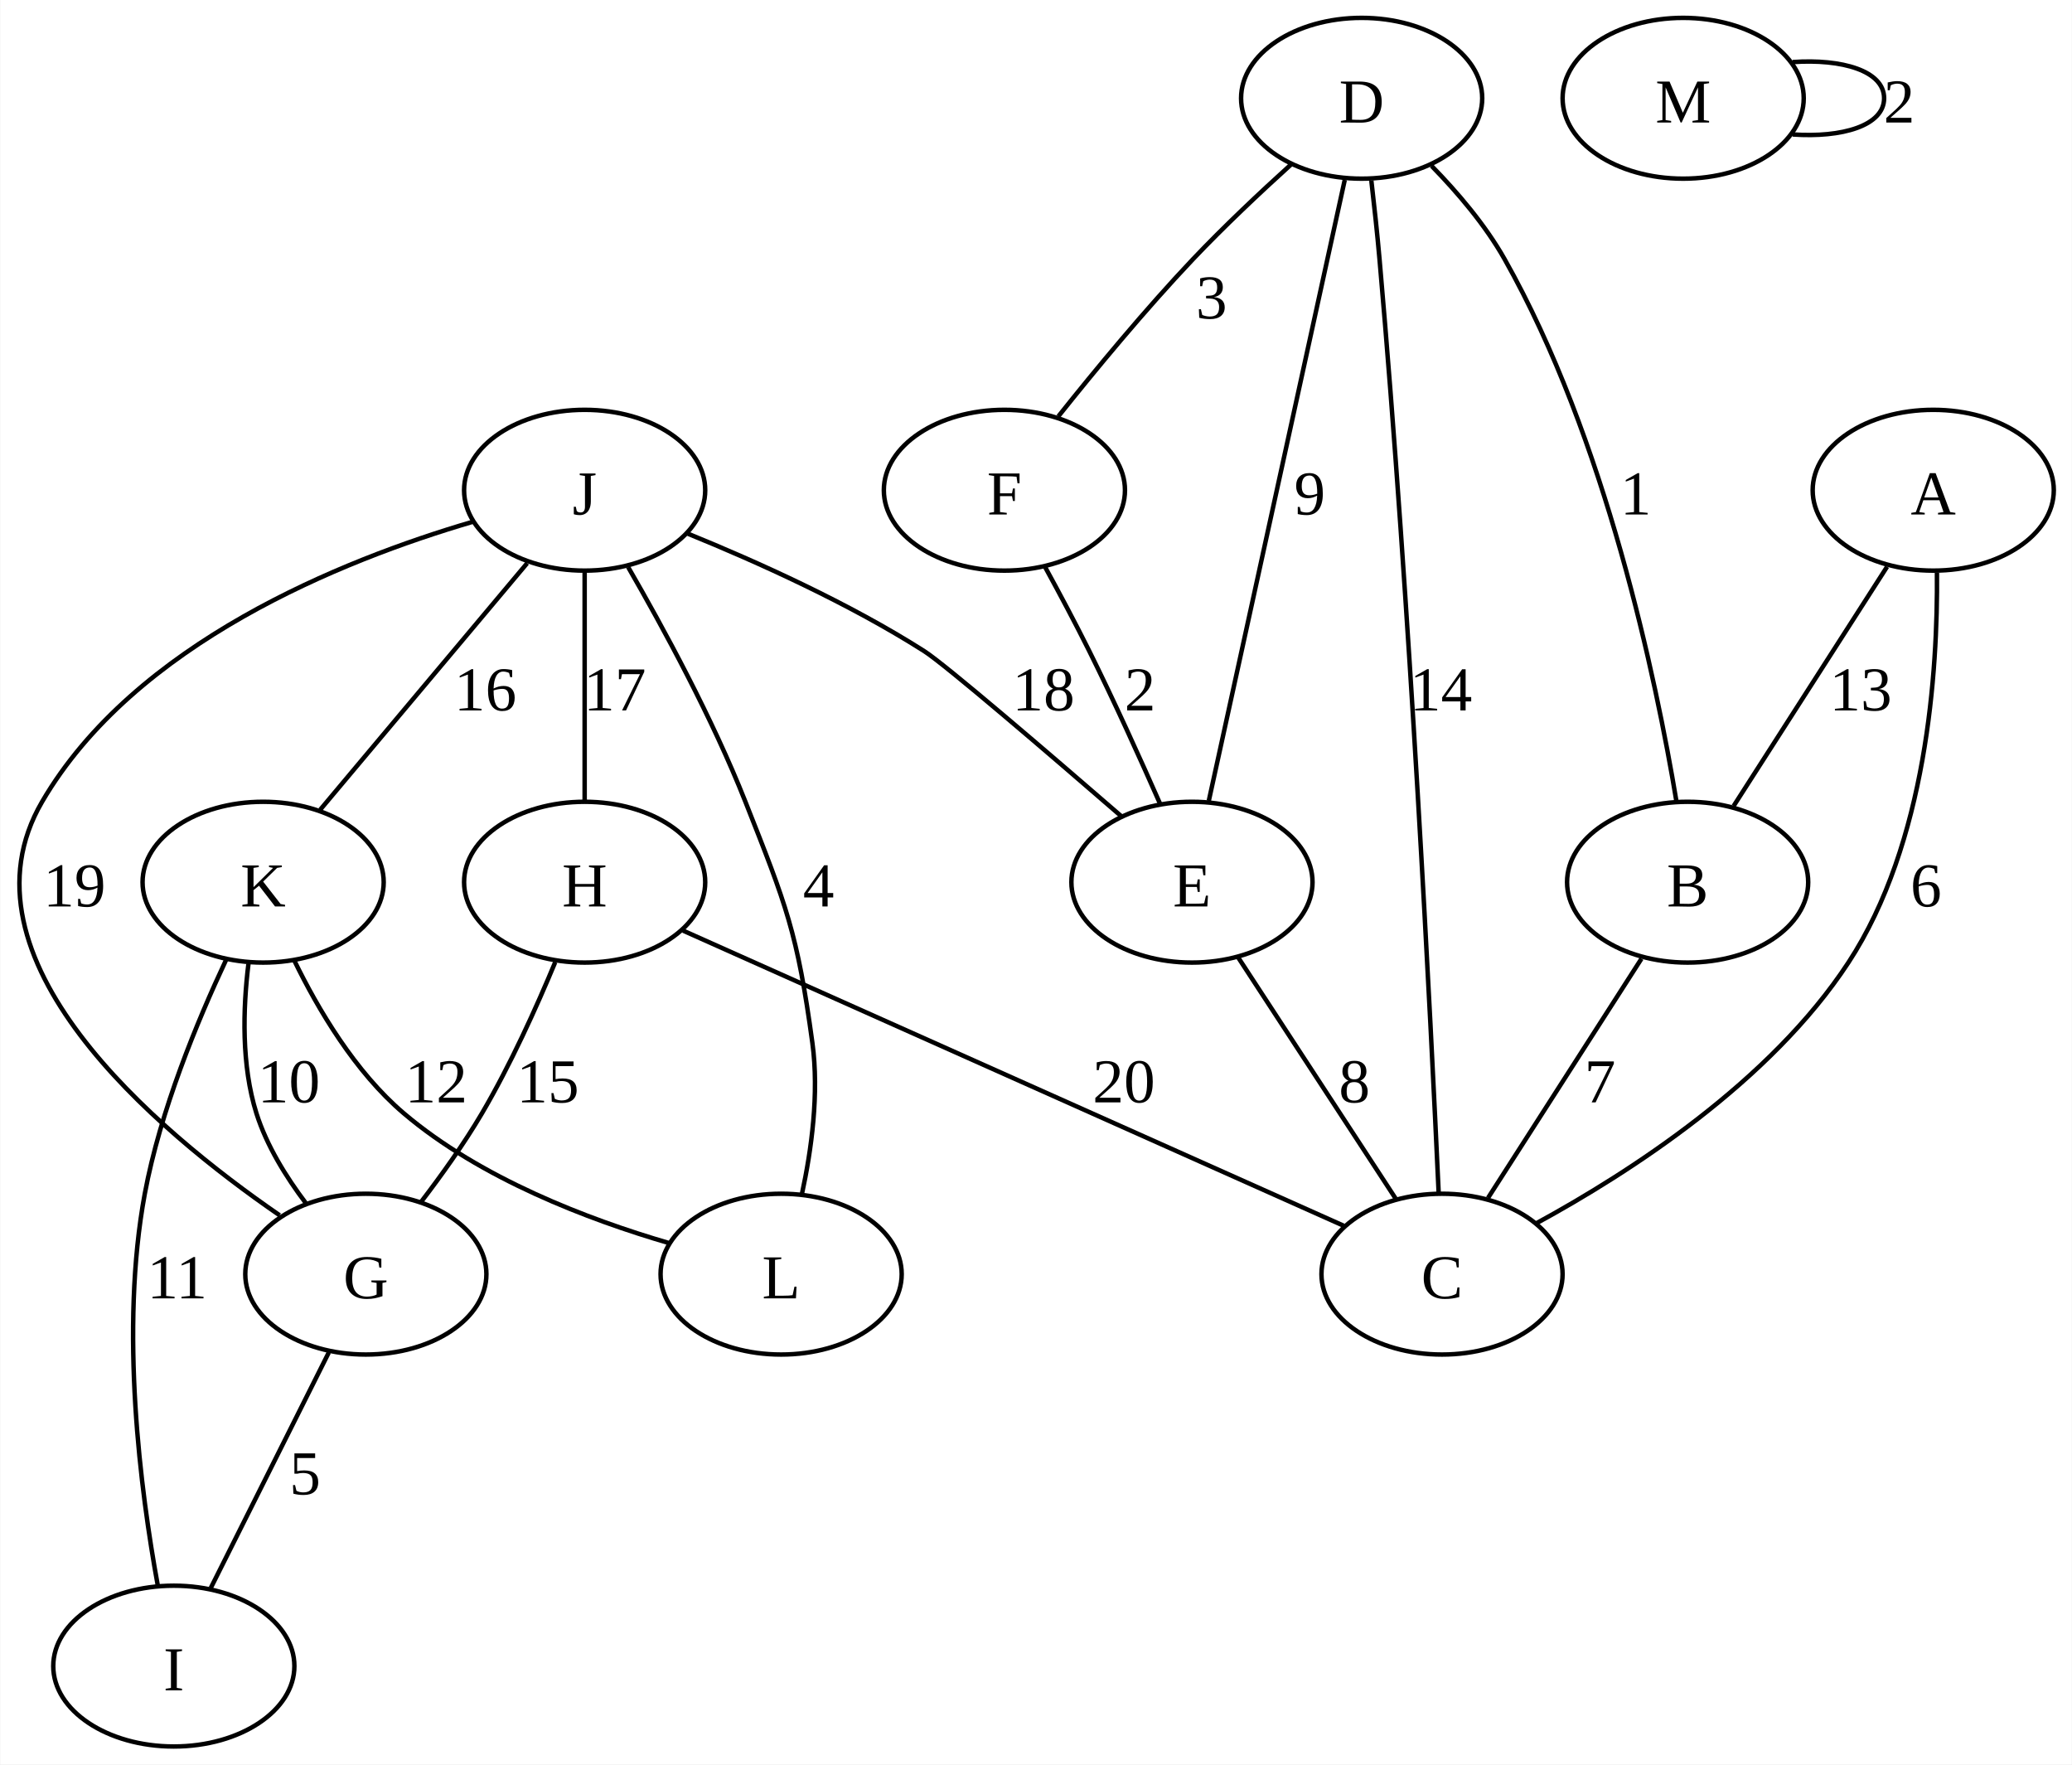
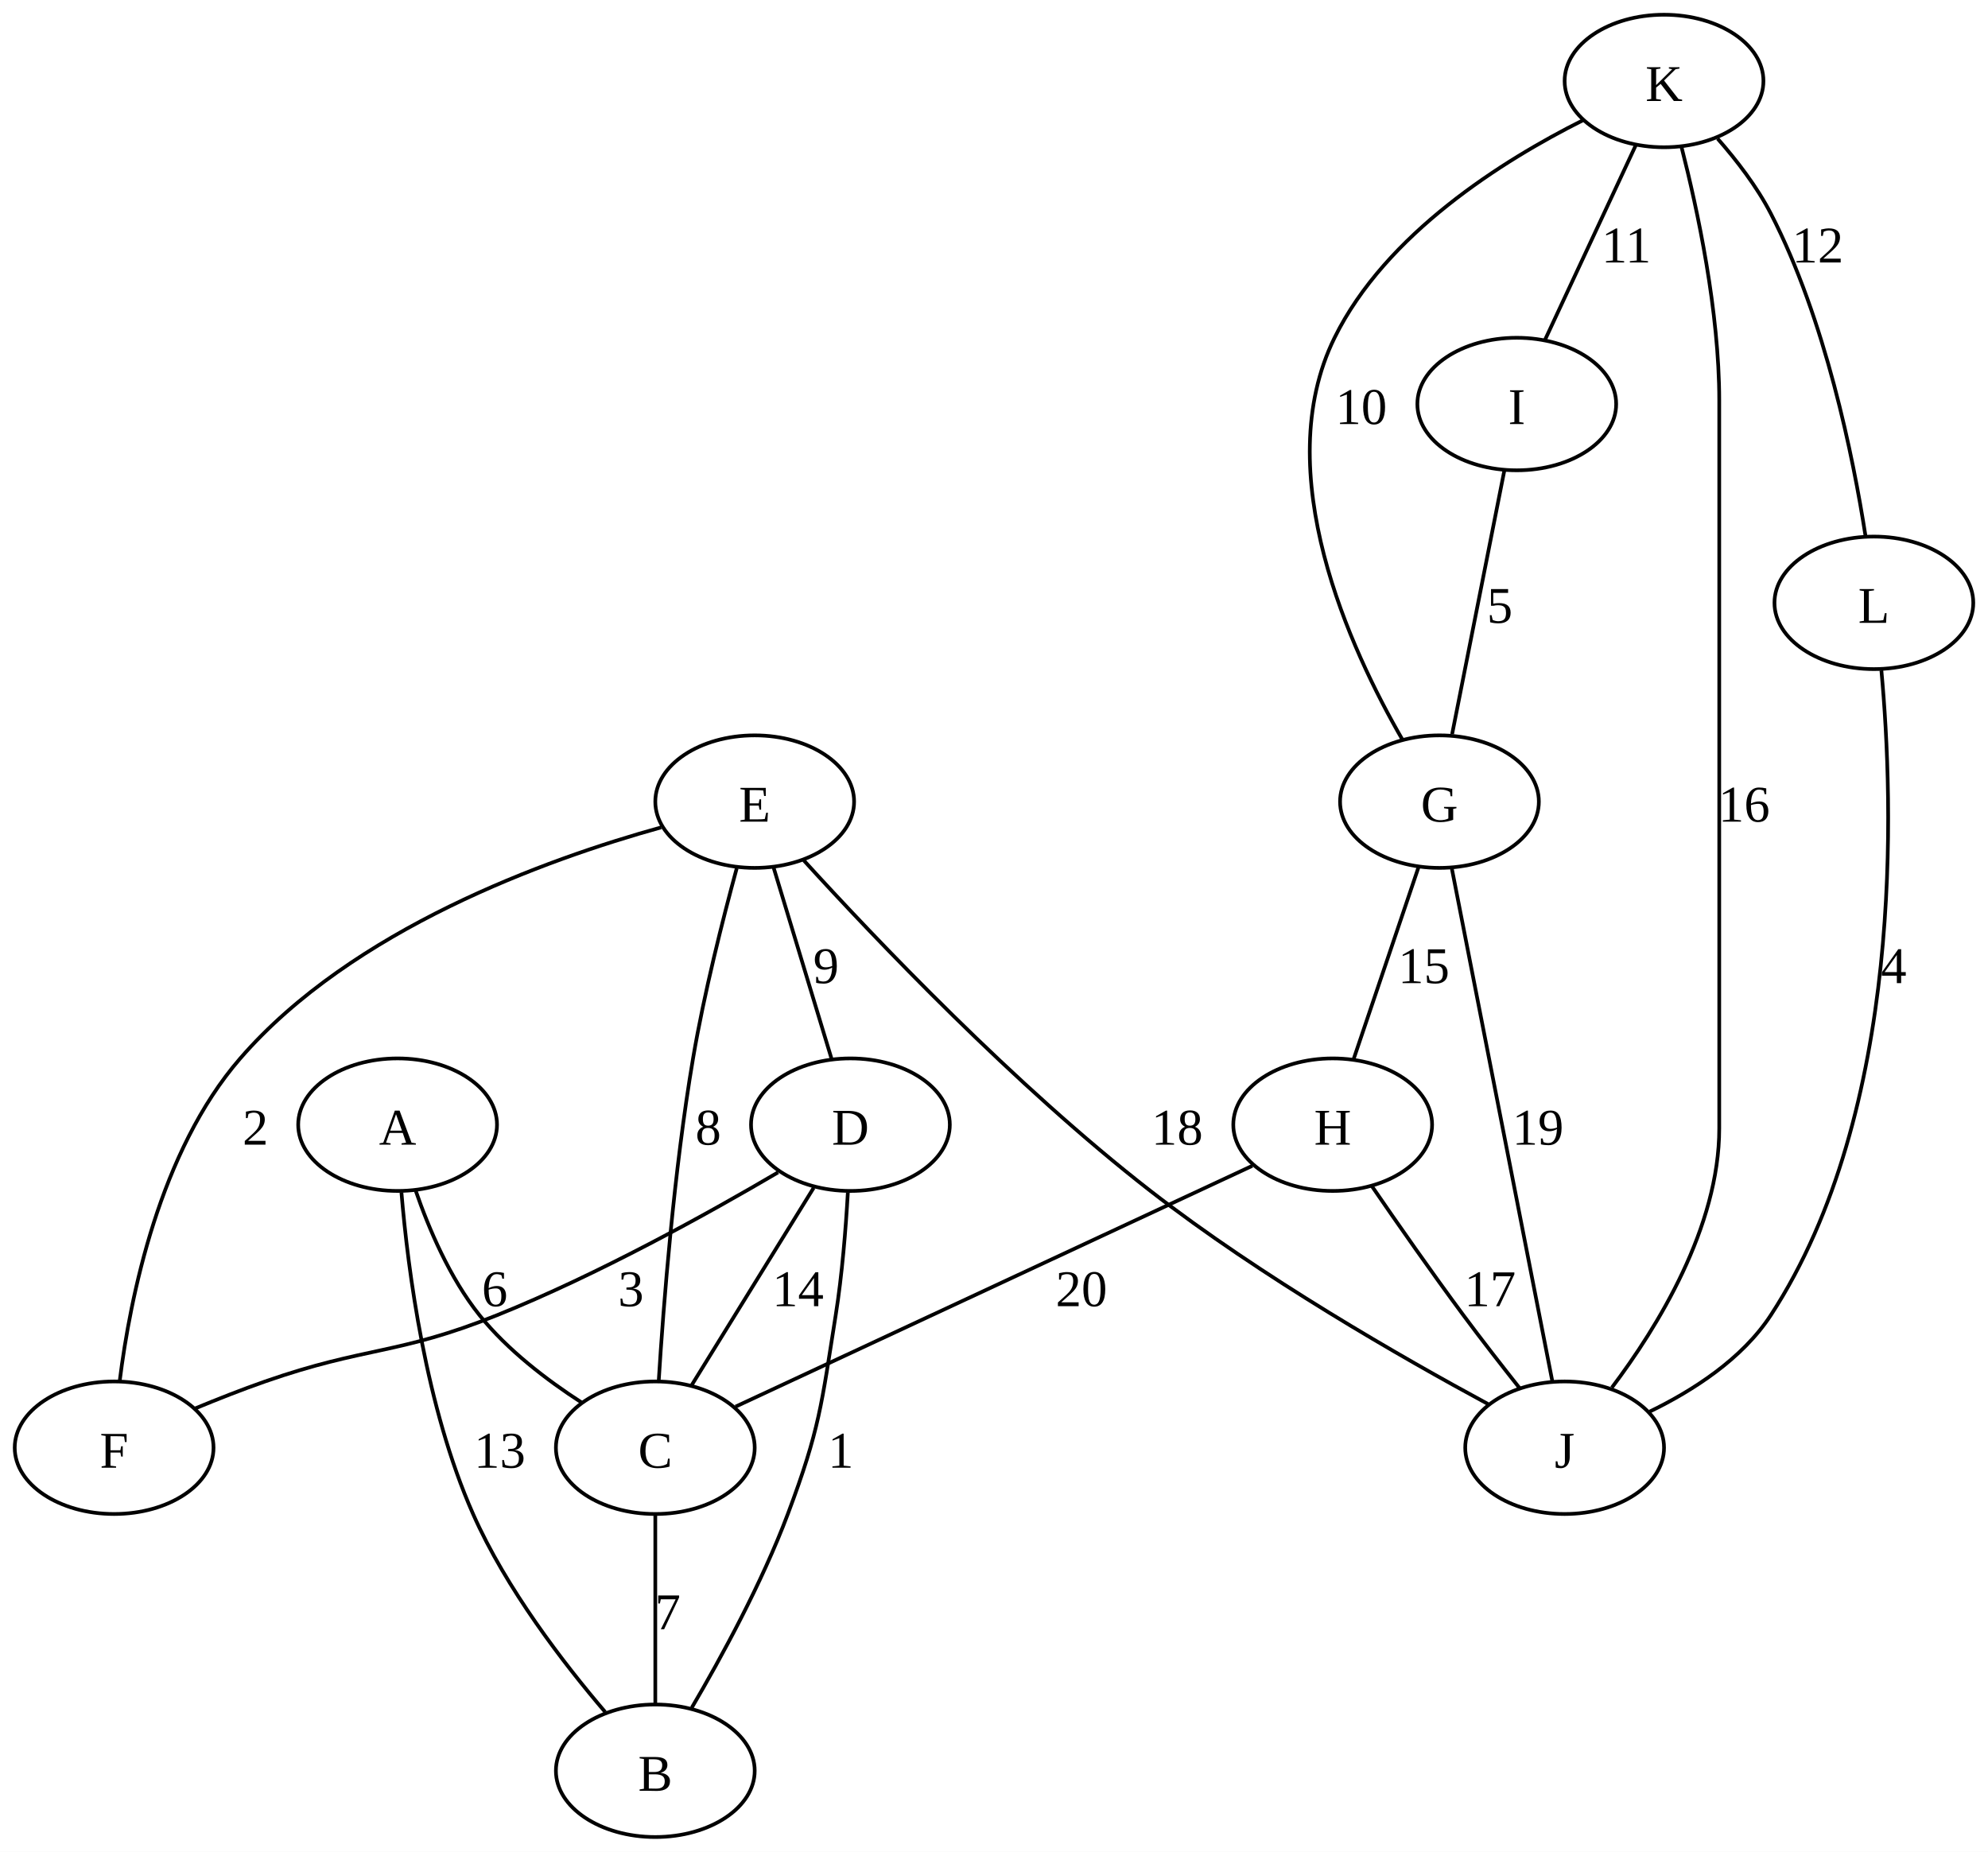
- <svg xmlns="http://www.w3.org/2000/svg" width="464pt" height="395pt" viewBox="0.00 0.00 463.85 395.00">
-   <g id="graph0" class="graph" transform="scale(1 1) rotate(0) translate(4 391)">
-     <polygon fill="white" stroke="none" points="-4,4 -4,-391 459.85,-391 459.85,4 -4,4" />
+ <svg xmlns="http://www.w3.org/2000/svg" width="540pt" height="503pt" viewBox="0.00 0.00 540.00 503.00">
+   <g id="graph0" class="graph" transform="scale(1 1) rotate(0) translate(4 499)">
+     <polygon fill="white" stroke="none" points="-4,4 -4,-499 536,-499 536,4 -4,4" />
    <g id="node1" class="node">
-       <ellipse fill="none" stroke="black" cx="126.85" cy="-281.25" rx="27" ry="18" />
-       <text text-anchor="middle" x="126.85" y="-275.82" font-family="Times New Roman,serif" font-size="14.00">J</text>
+       <ellipse fill="none" stroke="black" cx="104" cy="-193.5" rx="27" ry="18" />
+       <text text-anchor="middle" x="104" y="-188.07" font-family="Times New Roman,serif" font-size="14.00">A</text>
    </g>
    <g id="node2" class="node">
-       <ellipse fill="none" stroke="black" cx="54.85" cy="-193.5" rx="27" ry="18" />
-       <text text-anchor="middle" x="54.85" y="-188.07" font-family="Times New Roman,serif" font-size="14.00">K</text>
+       <ellipse fill="none" stroke="black" cx="174" cy="-105.75" rx="27" ry="18" />
+       <text text-anchor="middle" x="174" y="-100.33" font-family="Times New Roman,serif" font-size="14.00">C</text>
    </g>
    <g id="edge1" class="edge">
-       <path fill="none" stroke="black" d="M113.98,-264.92C100.87,-249.31 80.68,-225.26 67.61,-209.7" />
-       <text text-anchor="middle" x="104.6" y="-231.95" font-family="Times New Roman,serif" font-size="14.00">16</text>
+       <path fill="none" stroke="black" d="M108.85,-175.76C112.47,-165.24 118.19,-151.81 126.25,-141.75 133.84,-132.29 144.57,-124.11 153.95,-118.05" />
+       <text text-anchor="middle" x="130.38" y="-144.2" font-family="Times New Roman,serif" font-size="14.00">6</text>
    </g>
    <g id="node3" class="node">
-       <ellipse fill="none" stroke="black" cx="262.85" cy="-193.5" rx="27" ry="18" />
-       <text text-anchor="middle" x="262.85" y="-188.07" font-family="Times New Roman,serif" font-size="14.00">E</text>
+       <ellipse fill="none" stroke="black" cx="174" cy="-18" rx="27" ry="18" />
+       <text text-anchor="middle" x="174" y="-12.57" font-family="Times New Roman,serif" font-size="14.00">B</text>
    </g>
    <g id="edge2" class="edge">
-       <path fill="none" stroke="black" d="M149.97,-271.52C165.48,-265.21 186.06,-255.94 202.85,-245.25 207.57,-242.25 230.87,-222.26 247,-208.29" />
-       <text text-anchor="middle" x="229.6" y="-231.95" font-family="Times New Roman,serif" font-size="14.00">18</text>
+       <path fill="none" stroke="black" d="M105.04,-175.11C106.83,-153.73 111.67,-116.72 124.5,-87.75 133.49,-67.44 149.1,-47.17 160.39,-33.96" />
+       <text text-anchor="middle" x="131.75" y="-100.33" font-family="Times New Roman,serif" font-size="14.00">13</text>
+     </g>
+     <g id="edge20" class="edge">
+       <path fill="none" stroke="black" d="M174,-87.4C174,-72.52 174,-51.2 174,-36.33" />
+       <text text-anchor="middle" x="177.38" y="-56.45" font-family="Times New Roman,serif" font-size="14.00">7</text>
    </g>
    <g id="node4" class="node">
-       <ellipse fill="none" stroke="black" cx="126.85" cy="-193.5" rx="27" ry="18" />
-       <text text-anchor="middle" x="126.85" y="-188.07" font-family="Times New Roman,serif" font-size="14.00">H</text>
+       <ellipse fill="none" stroke="black" cx="201" cy="-281.25" rx="27" ry="18" />
+       <text text-anchor="middle" x="201" y="-275.82" font-family="Times New Roman,serif" font-size="14.00">E</text>
+     </g>
+     <g id="edge5" class="edge">
+       <path fill="none" stroke="black" d="M196.12,-263.16C192.35,-249.33 187.27,-229.3 184.25,-211.5 179.05,-180.88 176.23,-144.73 174.93,-123.9" />
+       <text text-anchor="middle" x="188.38" y="-188.07" font-family="Times New Roman,serif" font-size="14.00">8</text>
+     </g>
+     <g id="node5" class="node">
+       <ellipse fill="none" stroke="black" cx="27" cy="-105.75" rx="27" ry="18" />
+       <text text-anchor="middle" x="27" y="-100.33" font-family="Times New Roman,serif" font-size="14.00">F</text>
    </g>
    <g id="edge3" class="edge">
-       <path fill="none" stroke="black" d="M126.85,-262.9C126.85,-248.02 126.85,-226.7 126.85,-211.83" />
-       <text text-anchor="middle" x="133.6" y="-231.95" font-family="Times New Roman,serif" font-size="14.00">17</text>
+       <path fill="none" stroke="black" d="M175.58,-274.25C144.34,-265.58 91.73,-246.62 61.25,-211.5 39.3,-186.21 31.36,-146.55 28.53,-123.98" />
+       <text text-anchor="middle" x="65.38" y="-188.07" font-family="Times New Roman,serif" font-size="14.00">2</text>
    </g>
-     <g id="node5" class="node">
-       <ellipse fill="none" stroke="black" cx="77.85" cy="-105.75" rx="27" ry="18" />
-       <text text-anchor="middle" x="77.85" y="-100.33" font-family="Times New Roman,serif" font-size="14.00">G</text>
+     <g id="node6" class="node">
+       <ellipse fill="none" stroke="black" cx="421" cy="-105.75" rx="27" ry="18" />
+       <text text-anchor="middle" x="421" y="-100.33" font-family="Times New Roman,serif" font-size="14.00">J</text>
    </g>
    <g id="edge4" class="edge">
-       <path fill="none" stroke="black" d="M101.7,-274.16C72.6,-265.62 26.05,-246.99 5.35,-211.5 -15.04,-176.54 30.77,-138.03 58.55,-118.92" />
-       <text text-anchor="middle" x="12.6" y="-188.07" font-family="Times New Roman,serif" font-size="14.00">19</text>
+       <path fill="none" stroke="black" d="M214.33,-265.29C233.78,-243.93 271.67,-204.12 308.5,-175.5 338.51,-152.19 376.9,-130.2 400.19,-117.62" />
+       <text text-anchor="middle" x="315.75" y="-188.07" font-family="Times New Roman,serif" font-size="14.00">18</text>
    </g>
-     <g id="node6" class="node">
-       <ellipse fill="none" stroke="black" cx="170.85" cy="-105.75" rx="27" ry="18" />
-       <text text-anchor="middle" x="170.85" y="-100.33" font-family="Times New Roman,serif" font-size="14.00">L</text>
+     <g id="node7" class="node">
+       <ellipse fill="none" stroke="black" cx="227" cy="-193.5" rx="27" ry="18" />
+       <text text-anchor="middle" x="227" y="-188.07" font-family="Times New Roman,serif" font-size="14.00">D</text>
    </g>
-     <g id="edge5" class="edge">
-       <path fill="none" stroke="black" d="M136.59,-264.04C144.48,-250.39 155.47,-230.17 162.85,-211.5 172.01,-188.34 174.49,-182.18 177.85,-157.5 179.39,-146.22 177.64,-133.53 175.5,-123.66" />
-       <text text-anchor="middle" x="179.23" y="-188.07" font-family="Times New Roman,serif" font-size="14.00">4</text>
+     <g id="edge6" class="edge">
+       <path fill="none" stroke="black" d="M206.14,-263.31C210.69,-248.28 217.32,-226.43 221.87,-211.41" />
+       <text text-anchor="middle" x="220.38" y="-231.95" font-family="Times New Roman,serif" font-size="14.00">9</text>
+     </g>
+     <g id="edge12" class="edge">
+       <path fill="none" stroke="black" d="M217.03,-176.37C207.56,-161.04 193.38,-138.11 183.92,-122.81" />
+       <text text-anchor="middle" x="212.75" y="-144.2" font-family="Times New Roman,serif" font-size="14.00">14</text>
    </g>
    <g id="edge13" class="edge">
-       <path fill="none" stroke="black" d="M51.56,-175.2C50.33,-165.2 49.96,-152.51 53.35,-141.75 55.63,-134.53 59.98,-127.51 64.39,-121.68" />
-       <text text-anchor="middle" x="60.6" y="-144.2" font-family="Times New Roman,serif" font-size="14.00">10</text>
+       <path fill="none" stroke="black" d="M226.3,-175.04C225.74,-165.21 224.75,-152.75 223,-141.75 219.13,-117.37 218.68,-110.86 210,-87.75 202.94,-68.96 191.9,-48.75 183.91,-35.14" />
+       <text text-anchor="middle" x="224.38" y="-100.33" font-family="Times New Roman,serif" font-size="14.00">1</text>
    </g>
-     <g id="edge12" class="edge">
-       <path fill="none" stroke="black" d="M61.81,-176C67.14,-165.04 75.44,-151.01 86.35,-141.75 103.54,-127.16 127.66,-117.98 145.73,-112.71" />
-       <text text-anchor="middle" x="93.6" y="-144.2" font-family="Times New Roman,serif" font-size="14.00">12</text>
+     <g id="edge11" class="edge">
+       <path fill="none" stroke="black" d="M207.35,-180.55C188.35,-169.38 158.46,-152.79 131,-141.75 103.98,-130.89 95.5,-133.34 68,-123.75 61.74,-121.57 55.06,-118.93 48.95,-116.4" />
+       <text text-anchor="middle" x="167.38" y="-144.2" font-family="Times New Roman,serif" font-size="14.00">3</text>
+     </g>
+     <g id="node8" class="node">
+       <ellipse fill="none" stroke="black" cx="448" cy="-477" rx="27" ry="18" />
+       <text text-anchor="middle" x="448" y="-471.57" font-family="Times New Roman,serif" font-size="14.00">K</text>
+     </g>
+     <g id="edge9" class="edge">
+       <path fill="none" stroke="black" d="M452.75,-459.07C457.14,-441.88 463,-414.43 463,-390.25 463,-390.25 463,-390.25 463,-192.5 463,-165.65 446.18,-138.44 433.83,-122.08" />
+       <text text-anchor="middle" x="469.75" y="-275.82" font-family="Times New Roman,serif" font-size="14.00">16</text>
+     </g>
+     <g id="node9" class="node">
+       <ellipse fill="none" stroke="black" cx="387" cy="-281.25" rx="27" ry="18" />
+       <text text-anchor="middle" x="387" y="-275.82" font-family="Times New Roman,serif" font-size="14.00">G</text>
+     </g>
+     <g id="edge7" class="edge">
+       <path fill="none" stroke="black" d="M425.93,-466.31C404.25,-455.44 372.44,-435.55 358.5,-407.25 340.49,-370.71 362.79,-322.54 376.98,-298.03" />
+       <text text-anchor="middle" x="365.75" y="-383.82" font-family="Times New Roman,serif" font-size="14.00">10</text>
+     </g>
+     <g id="node10" class="node">
+       <ellipse fill="none" stroke="black" cx="505" cy="-335.25" rx="27" ry="18" />
+       <text text-anchor="middle" x="505" y="-329.82" font-family="Times New Roman,serif" font-size="14.00">L</text>
+     </g>
+     <g id="edge8" class="edge">
+       <path fill="none" stroke="black" d="M462.55,-461.35C467.74,-455.44 473.24,-448.29 477,-441 491.85,-412.23 499.39,-374.83 502.73,-353.39" />
+       <text text-anchor="middle" x="489.75" y="-427.7" font-family="Times New Roman,serif" font-size="14.00">12</text>
+     </g>
+     <g id="node11" class="node">
+       <ellipse fill="none" stroke="black" cx="408" cy="-389.25" rx="27" ry="18" />
+       <text text-anchor="middle" x="408" y="-383.82" font-family="Times New Roman,serif" font-size="14.00">I</text>
+     </g>
+     <g id="edge10" class="edge">
+       <path fill="none" stroke="black" d="M440.29,-459.47C433.2,-444.28 422.76,-421.9 415.69,-406.73" />
+       <text text-anchor="middle" x="437.75" y="-427.7" font-family="Times New Roman,serif" font-size="14.00">11</text>
+     </g>
+     <g id="edge15" class="edge">
+       <path fill="none" stroke="black" d="M390.38,-262.98C396.9,-229.72 411.12,-157.15 417.63,-123.95" />
+       <text text-anchor="middle" x="413.75" y="-188.07" font-family="Times New Roman,serif" font-size="14.00">19</text>
    </g>
    <g id="node12" class="node">
-       <ellipse fill="none" stroke="black" cx="34.85" cy="-18" rx="27" ry="18" />
-       <text text-anchor="middle" x="34.85" y="-12.57" font-family="Times New Roman,serif" font-size="14.00">I</text>
+       <ellipse fill="none" stroke="black" cx="358" cy="-193.5" rx="27" ry="18" />
+       <text text-anchor="middle" x="358" y="-188.07" font-family="Times New Roman,serif" font-size="14.00">H</text>
+     </g>
+     <g id="edge16" class="edge">
+       <path fill="none" stroke="black" d="M381.27,-263.31C376.19,-248.28 368.8,-226.43 363.72,-211.41" />
+       <text text-anchor="middle" x="382.75" y="-231.95" font-family="Times New Roman,serif" font-size="14.00">15</text>
+     </g>
+     <g id="edge17" class="edge">
+       <path fill="none" stroke="black" d="M507.04,-316.89C510.36,-281 513.27,-197.32 477,-141.75 469.23,-129.85 455.85,-121.26 444.11,-115.57" />
+       <text text-anchor="middle" x="510.38" y="-231.95" font-family="Times New Roman,serif" font-size="14.00">4</text>
    </g>
    <g id="edge14" class="edge">
-       <path fill="none" stroke="black" d="M46.53,-176.05C40.13,-162.43 31.81,-142.36 28.35,-123.75 22.69,-93.3 27.41,-57.1 31.23,-36.21" />
-       <text text-anchor="middle" x="35.6" y="-100.33" font-family="Times New Roman,serif" font-size="14.00">11</text>
+       <path fill="none" stroke="black" d="M404.63,-371.22C400.73,-351.56 394.36,-319.38 390.44,-299.59" />
+       <text text-anchor="middle" x="403.38" y="-329.82" font-family="Times New Roman,serif" font-size="14.00">5</text>
    </g>
-     <g id="node9" class="node">
-       <ellipse fill="none" stroke="black" cx="318.85" cy="-105.75" rx="27" ry="18" />
-       <text text-anchor="middle" x="318.85" y="-100.33" font-family="Times New Roman,serif" font-size="14.00">C</text>
+     <g id="edge19" class="edge">
+       <path fill="none" stroke="black" d="M336.17,-182.33C300.76,-165.82 231.2,-133.4 195.8,-116.91" />
+       <text text-anchor="middle" x="289.75" y="-144.2" font-family="Times New Roman,serif" font-size="14.00">20</text>
    </g>
    <g id="edge18" class="edge">
-       <path fill="none" stroke="black" d="M273.12,-176.77C283.16,-161.4 298.37,-138.11 308.46,-122.67" />
-       <text text-anchor="middle" x="299.23" y="-144.2" font-family="Times New Roman,serif" font-size="14.00">8</text>
-     </g>
-     <g id="edge19" class="edge">
-       <path fill="none" stroke="black" d="M120.26,-175.59C116.06,-165.5 110.23,-152.59 103.85,-141.75 99.86,-134.97 94.82,-127.92 90.24,-121.94" />
-       <text text-anchor="middle" x="118.6" y="-144.2" font-family="Times New Roman,serif" font-size="14.00">15</text>
-     </g>
-     <g id="edge20" class="edge">
-       <path fill="none" stroke="black" d="M148.88,-182.66C185.81,-166.17 259.83,-133.11 296.79,-116.6" />
-       <text text-anchor="middle" x="247.6" y="-144.2" font-family="Times New Roman,serif" font-size="14.00">20</text>
-     </g>
-     <g id="edge21" class="edge">
-       <path fill="none" stroke="black" d="M69.56,-88.22C61.95,-73.03 50.72,-50.65 43.12,-35.48" />
-       <text text-anchor="middle" x="64.23" y="-56.45" font-family="Times New Roman,serif" font-size="14.00">5</text>
-     </g>
-     <g id="node7" class="node">
-       <ellipse fill="none" stroke="black" cx="300.85" cy="-369" rx="27" ry="18" />
-       <text text-anchor="middle" x="300.85" y="-363.57" font-family="Times New Roman,serif" font-size="14.00">D</text>
-     </g>
-     <g id="edge6" class="edge">
-       <path fill="none" stroke="black" d="M297.07,-350.73C289.79,-317.47 273.89,-244.9 266.62,-211.7" />
-       <text text-anchor="middle" x="289.23" y="-275.82" font-family="Times New Roman,serif" font-size="14.00">9</text>
-     </g>
-     <g id="node8" class="node">
-       <ellipse fill="none" stroke="black" cx="220.85" cy="-281.25" rx="27" ry="18" />
-       <text text-anchor="middle" x="220.85" y="-275.82" font-family="Times New Roman,serif" font-size="14.00">F</text>
-     </g>
-     <g id="edge7" class="edge">
-       <path fill="none" stroke="black" d="M284.99,-354.13C278.07,-347.87 269.99,-340.26 263.1,-333 252.37,-321.68 241.12,-308.07 232.93,-297.79" />
-       <text text-anchor="middle" x="267.23" y="-319.7" font-family="Times New Roman,serif" font-size="14.00">3</text>
-     </g>
-     <g id="edge8" class="edge">
-       <path fill="none" stroke="black" d="M303.02,-350.57C303.67,-344.97 304.35,-338.73 304.85,-333 311.7,-255.18 316.35,-162.01 318.09,-124.09" />
-       <text text-anchor="middle" x="318.6" y="-231.95" font-family="Times New Roman,serif" font-size="14.00">14</text>
-     </g>
-     <g id="node10" class="node">
-       <ellipse fill="none" stroke="black" cx="373.85" cy="-193.5" rx="27" ry="18" />
-       <text text-anchor="middle" x="373.85" y="-188.07" font-family="Times New Roman,serif" font-size="14.00">B</text>
-     </g>
-     <g id="edge9" class="edge">
-       <path fill="none" stroke="black" d="M316.51,-353.86C322.33,-347.91 328.56,-340.6 332.85,-333 355.55,-292.83 366.8,-238.85 371.33,-211.67" />
-       <text text-anchor="middle" x="362.23" y="-275.82" font-family="Times New Roman,serif" font-size="14.00">1</text>
-     </g>
-     <g id="edge15" class="edge">
-       <path fill="none" stroke="black" d="M229.99,-264C233.2,-258.14 236.77,-251.44 239.85,-245.25 245.45,-233.99 251.29,-221.08 255.69,-211.1" />
-       <text text-anchor="middle" x="251.23" y="-231.95" font-family="Times New Roman,serif" font-size="14.00">2</text>
-     </g>
-     <g id="edge17" class="edge">
-       <path fill="none" stroke="black" d="M363.51,-176.37C353.67,-161.04 338.97,-138.11 329.15,-122.81" />
-       <text text-anchor="middle" x="354.23" y="-144.2" font-family="Times New Roman,serif" font-size="14.00">7</text>
-     </g>
-     <g id="node11" class="node">
-       <ellipse fill="none" stroke="black" cx="428.85" cy="-281.25" rx="27" ry="18" />
-       <text text-anchor="middle" x="428.85" y="-275.82" font-family="Times New Roman,serif" font-size="14.00">A</text>
-     </g>
-     <g id="edge10" class="edge">
-       <path fill="none" stroke="black" d="M429.68,-262.79C429.89,-240.68 427.38,-202.25 409.85,-175.5 392.38,-148.83 360.89,-128.52 339.93,-117.11" />
-       <text text-anchor="middle" x="427.23" y="-188.07" font-family="Times New Roman,serif" font-size="14.00">6</text>
-     </g>
-     <g id="edge11" class="edge">
-       <path fill="none" stroke="black" d="M418.51,-264.12C408.67,-248.79 393.97,-225.86 384.15,-210.56" />
-       <text text-anchor="middle" x="412.6" y="-231.95" font-family="Times New Roman,serif" font-size="14.00">13</text>
-     </g>
-     <g id="node13" class="node">
-       <ellipse fill="none" stroke="black" cx="372.85" cy="-369" rx="27" ry="18" />
-       <text text-anchor="middle" x="372.85" y="-363.57" font-family="Times New Roman,serif" font-size="14.00">M</text>
-     </g>
-     <g id="edge16" class="edge">
-       <path fill="none" stroke="black" d="M397.38,-377.1C408.36,-377.87 417.85,-375.17 417.85,-369 417.85,-362.83 408.36,-360.13 397.38,-360.9" />
-       <text text-anchor="middle" x="421.23" y="-363.57" font-family="Times New Roman,serif" font-size="14.00">2</text>
+       <path fill="none" stroke="black" d="M368.65,-176.79C375.59,-166.68 384.92,-153.32 393.5,-141.75 398.38,-135.17 403.93,-128.04 408.77,-121.94" />
+       <text text-anchor="middle" x="400.75" y="-144.2" font-family="Times New Roman,serif" font-size="14.00">17</text>
    </g>
  </g>
</svg>
